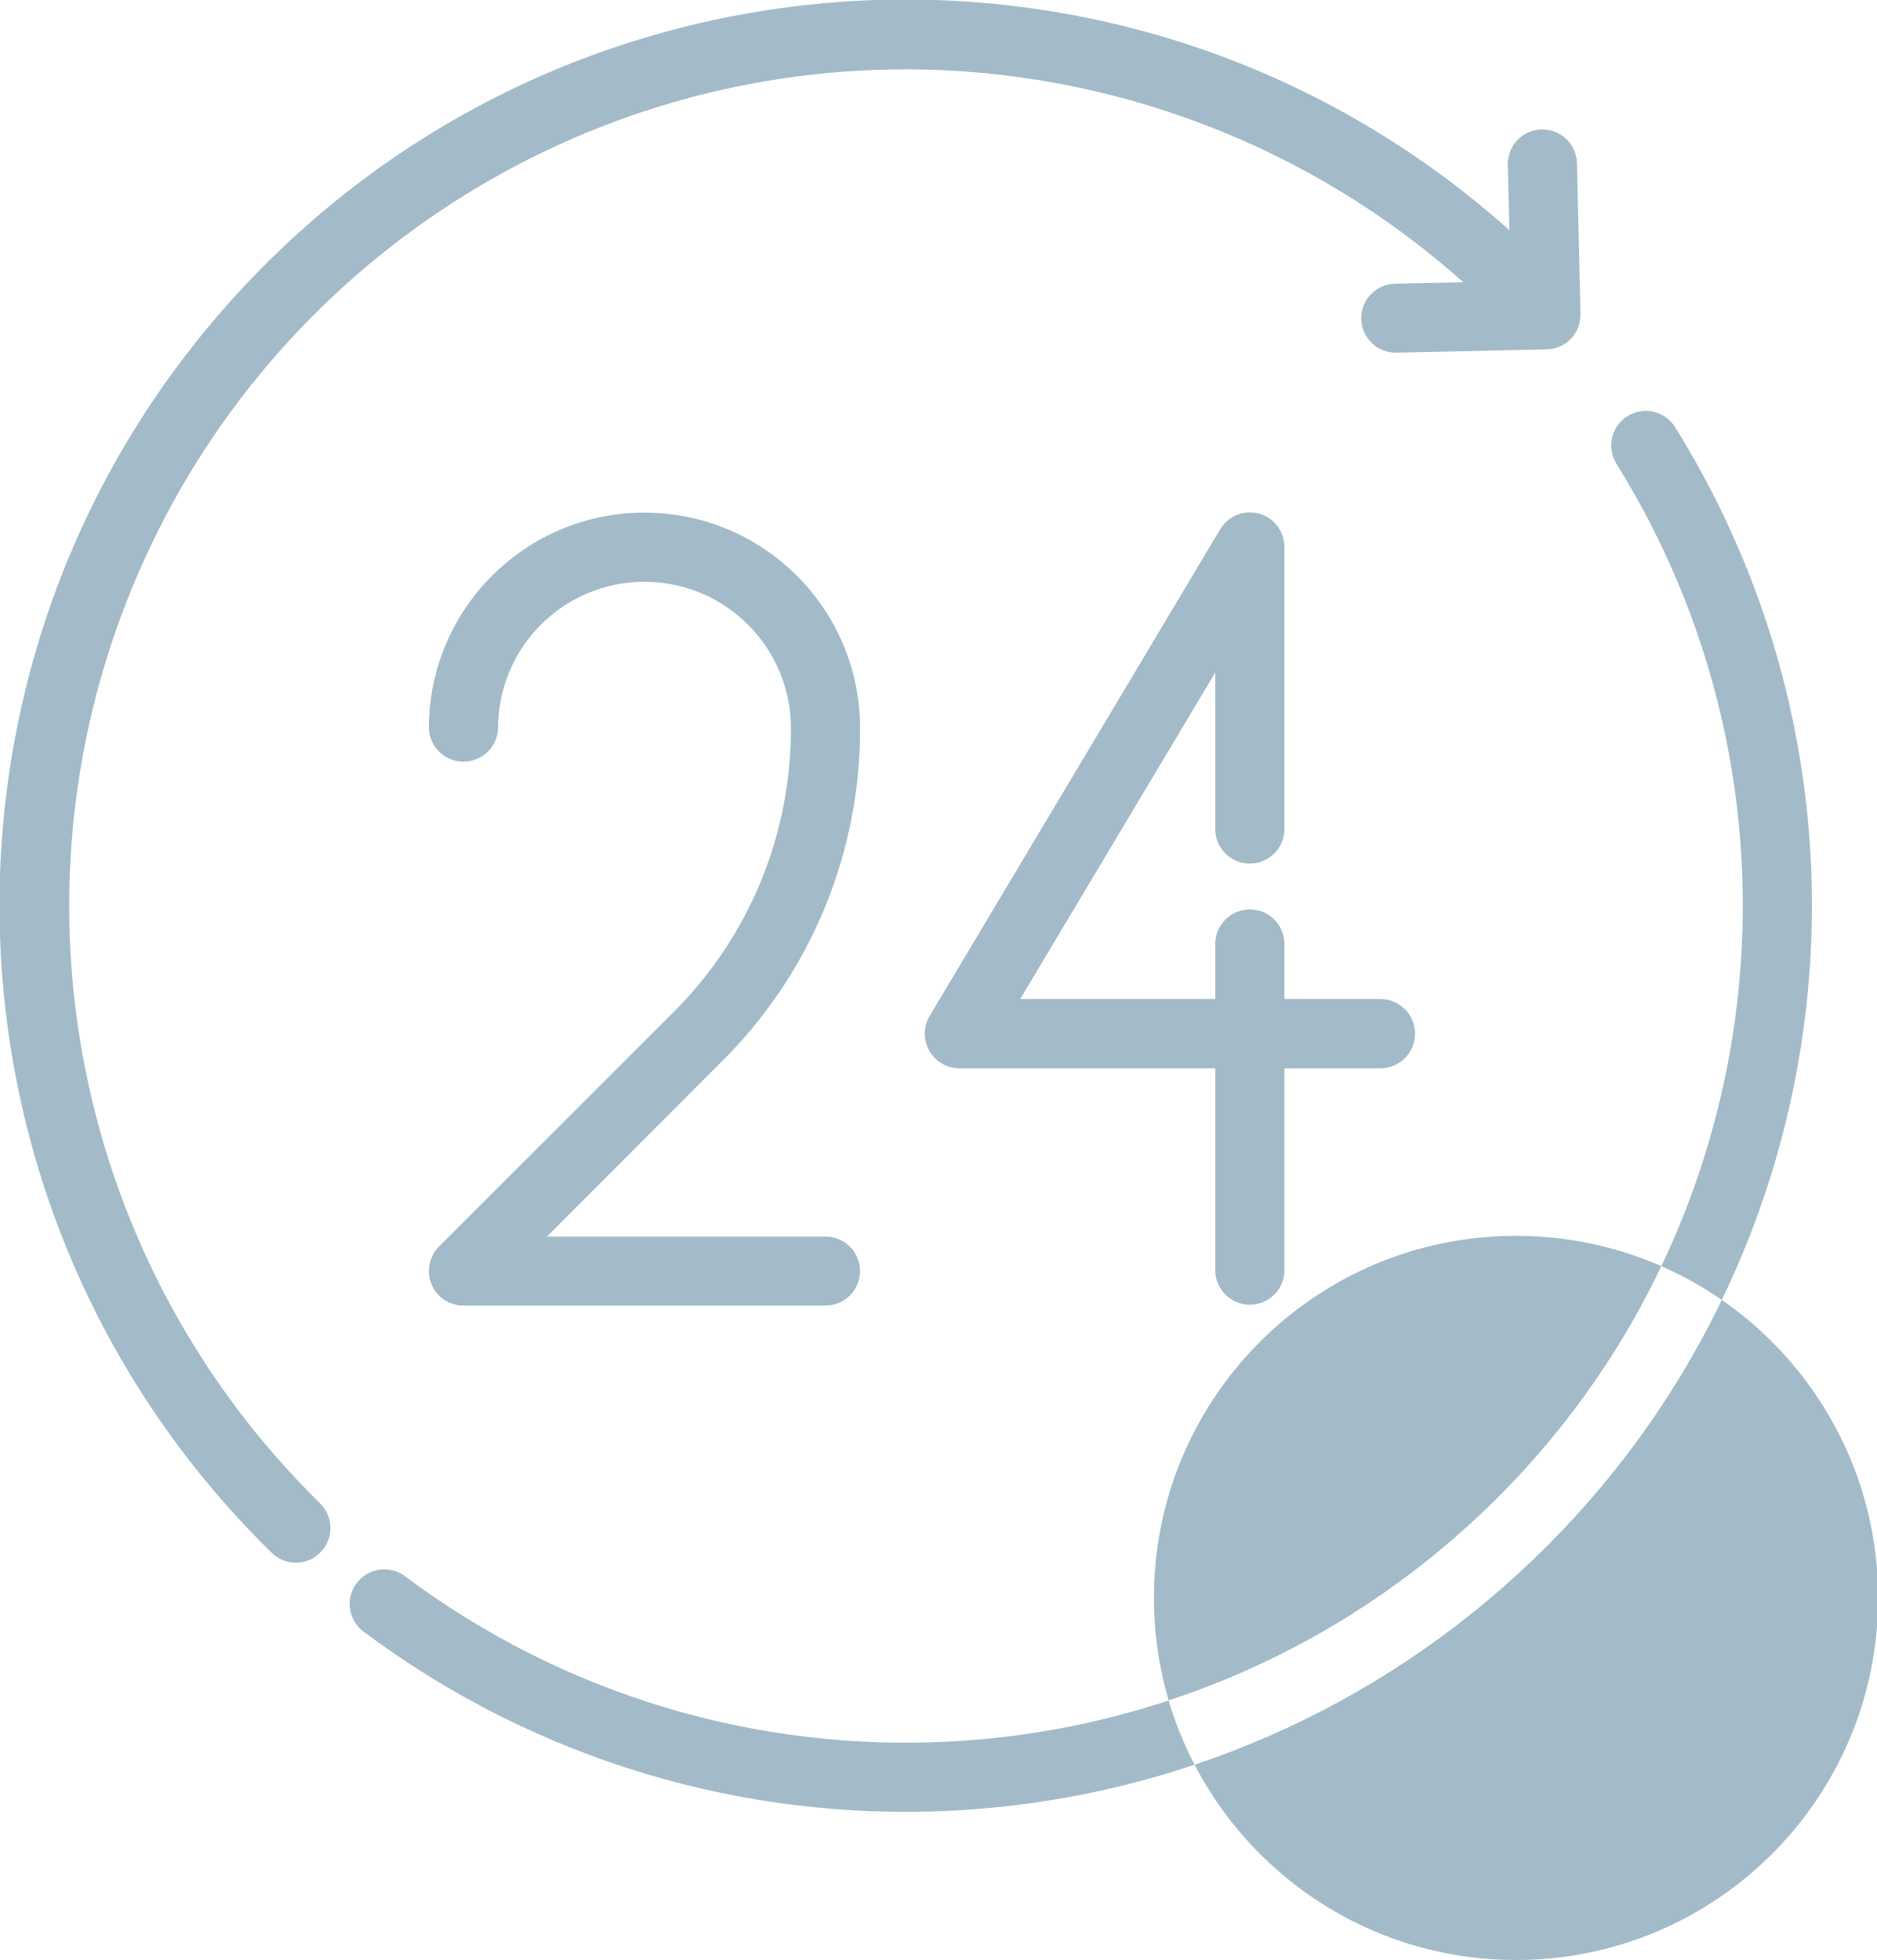
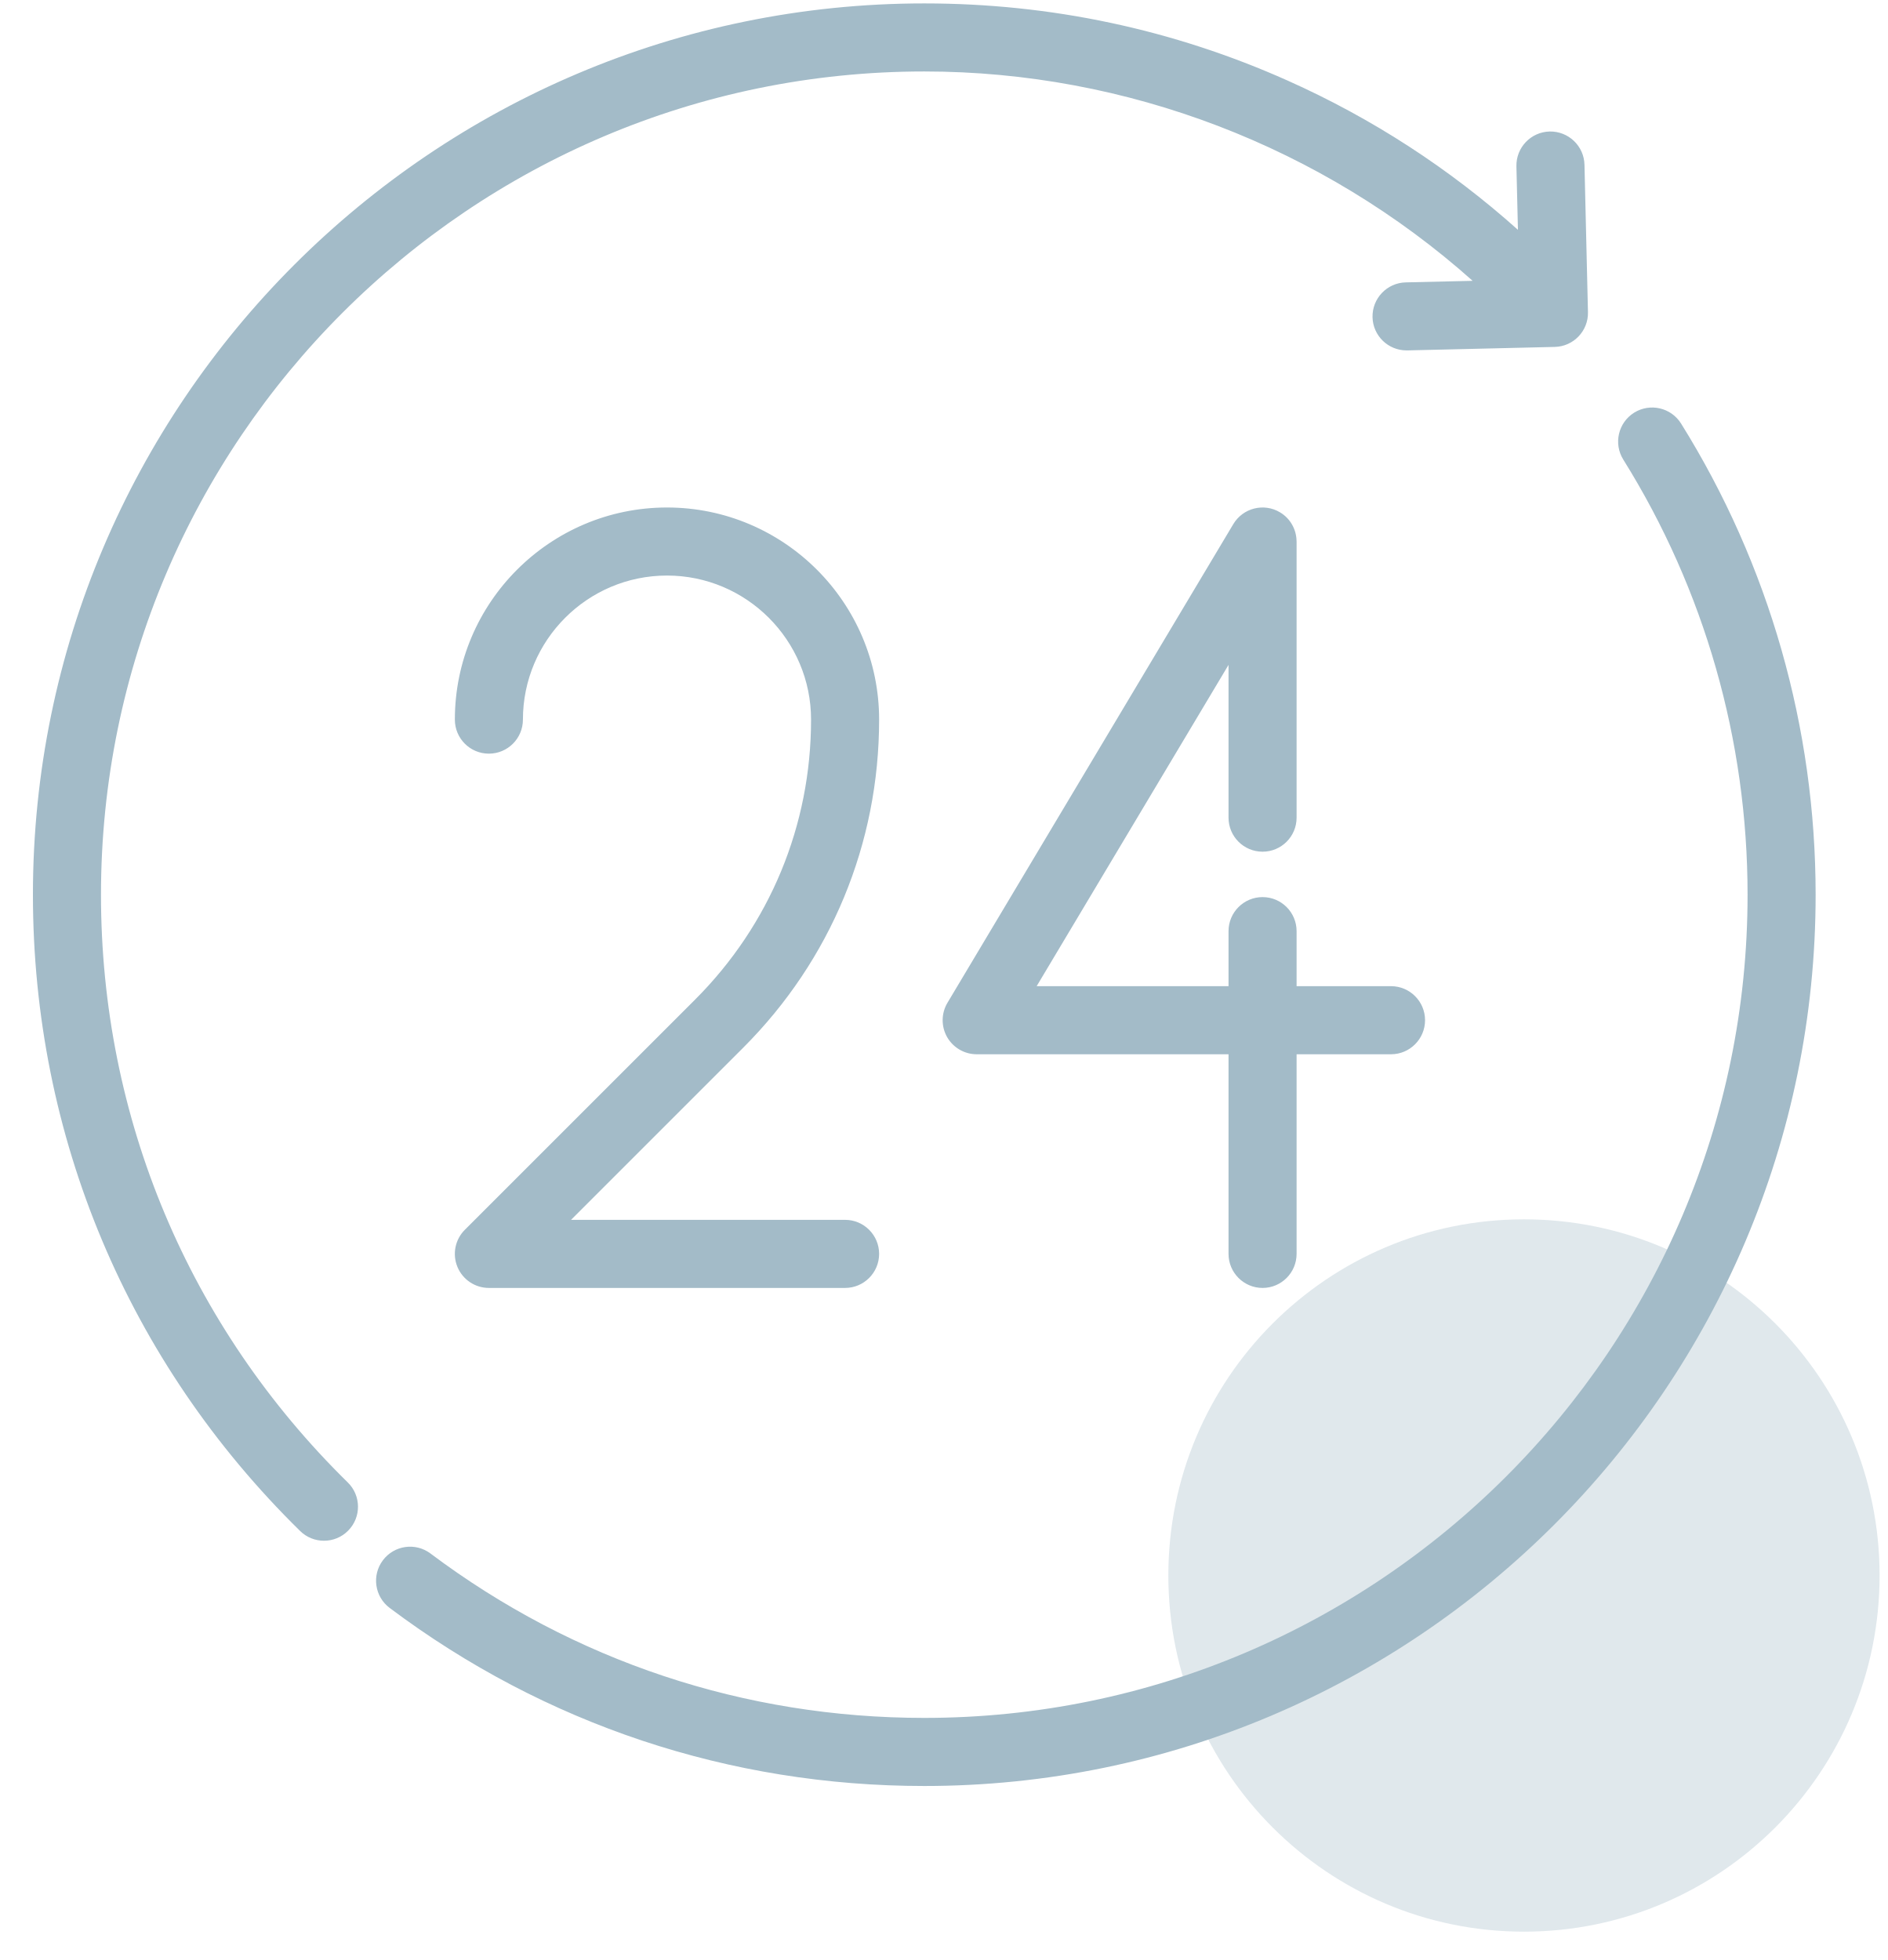
- <svg width="50.875" height="53.13" viewBox="0 0 50.875 53.13">
-   <defs>
-     <style>
-       .cls-1 {
-         fill: #a3bbc8;
-         fill-rule: evenodd;
-       }
-     </style>
-   </defs>
-   <path class="cls-1" d="M263.984,1044.59a9.815,9.815,0,1,1-9.8,9.82A9.811,9.811,0,0,1,263.984,1044.59Zm4.328-21.92a0.937,0.937,0,0,0-1.592.99,22.684,22.684,0,0,1-32.86,30.14,0.938,0.938,0,0,0-1.125,1.5A24.559,24.559,0,0,0,268.312,1022.67Zm-23.03,21.94h-7.55l4.743-4.75a12.68,12.68,0,0,0,3.744-9.03,5.844,5.844,0,1,0-11.688,0,0.938,0.938,0,0,0,1.875,0,3.969,3.969,0,1,1,7.938,0,10.836,10.836,0,0,1-3.195,7.71l-6.344,6.34a0.949,0.949,0,0,0-.2,1.03,0.93,0.93,0,0,0,.866.57h9.813A0.935,0.935,0,1,0,245.282,1044.61Zm15.039-6.44h-2.6v-1.52a0.938,0.938,0,0,0-1.875,0v1.52h-5.286l5.286-8.85v4.21a0.938,0.938,0,1,0,1.875,0v-7.62a0.957,0.957,0,0,0-.456-0.8,0.94,0.94,0,0,0-1.286.33l-7.875,13.19a0.933,0.933,0,0,0-.011.94,0.951,0.951,0,0,0,.816.48h6.938v5.5a0.938,0.938,0,0,0,1.875,0v-5.5h2.6A0.94,0.94,0,0,0,260.321,1038.17Zm5.33-22.63a0.938,0.938,0,1,0-1.875.04l0.042,1.75a24.556,24.556,0,0,0-33.549,35.85,0.93,0.93,0,0,0,.656.27,0.92,0.92,0,0,0,.669-0.28,0.942,0.942,0,0,0-.013-1.33,22.679,22.679,0,0,1,15.882-38.87,22.745,22.745,0,0,1,15.107,5.77l-1.843.04a0.935,0.935,0,0,0,.022,1.87h0.023l4.06-.09a0.934,0.934,0,0,0,.915-0.96Z" transform="translate(-222.906 -1011.09)" />
+ <svg xmlns="http://www.w3.org/2000/svg" width="52px" height="54px">
+   <path fill-rule="evenodd" opacity="0.341" fill="rgb(163, 187, 200)" d="M41.984,33.594 C47.395,33.594 51.781,37.987 51.781,43.406 C51.781,48.825 47.395,53.219 41.984,53.219 C36.574,53.219 32.187,48.825 32.187,43.406 C32.187,37.987 36.574,33.594 41.984,33.594 Z" />
+   <path fill-rule="evenodd" fill="rgb(163, 187, 200)" d="M25.463,49.206 C20.103,49.206 15.010,47.509 10.735,44.300 C10.321,43.990 10.237,43.401 10.548,42.988 C10.859,42.573 11.447,42.490 11.860,42.801 C15.808,45.764 20.512,47.330 25.463,47.330 C37.969,47.330 48.144,37.156 48.144,24.650 C48.144,20.396 46.960,16.251 44.720,12.662 C44.446,12.222 44.580,11.644 45.020,11.369 C45.459,11.096 46.037,11.230 46.312,11.669 C48.737,15.557 50.019,20.046 50.019,24.650 C50.019,38.190 39.003,49.206 25.463,49.206 ZM34.783,35.484 C34.265,35.484 33.845,35.063 33.845,34.546 L33.845,29.046 L26.907,29.046 C26.569,29.046 26.258,28.864 26.091,28.571 C25.925,28.277 25.929,27.917 26.102,27.627 L33.977,14.439 C34.243,13.995 34.818,13.849 35.263,14.115 C35.554,14.288 35.716,14.595 35.719,14.911 C35.719,14.914 35.720,14.916 35.720,14.919 L35.720,22.528 C35.720,23.046 35.300,23.465 34.783,23.465 C34.265,23.465 33.845,23.046 33.845,22.528 L33.845,18.318 L28.559,27.170 L33.845,27.170 L33.845,25.654 C33.845,25.136 34.265,24.716 34.783,24.716 C35.300,24.716 35.720,25.136 35.720,25.654 L35.720,27.170 L38.321,27.170 C38.839,27.170 39.259,27.590 39.259,28.108 C39.259,28.625 38.839,29.046 38.321,29.046 L35.720,29.046 L35.720,34.546 C35.720,35.063 35.300,35.484 34.783,35.484 ZM18.375,15.857 C16.186,15.857 14.406,17.637 14.406,19.826 C14.406,20.344 13.986,20.764 13.468,20.764 C12.950,20.764 12.531,20.344 12.531,19.826 C12.531,16.604 15.152,13.982 18.375,13.982 C21.597,13.982 24.219,16.604 24.219,19.826 C24.219,23.241 22.889,26.451 20.475,28.865 L15.732,33.608 L23.282,33.608 C23.799,33.608 24.219,34.028 24.219,34.546 C24.219,35.063 23.799,35.484 23.281,35.484 L13.468,35.484 C13.089,35.484 12.747,35.255 12.602,34.905 C12.457,34.554 12.537,34.151 12.805,33.883 L19.149,27.540 C21.209,25.480 22.344,22.740 22.344,19.826 C22.344,17.637 20.563,15.857 18.375,15.857 ZM42.832,9.558 L38.772,9.654 C38.765,9.654 38.757,9.654 38.749,9.654 C38.242,9.654 37.824,9.250 37.812,8.740 C37.800,8.222 38.210,7.792 38.727,7.780 L40.570,7.737 C36.435,4.050 31.041,1.969 25.463,1.969 C12.957,1.969 2.782,12.144 2.782,24.650 C2.782,30.790 5.197,36.541 9.581,40.843 C9.951,41.205 9.957,41.799 9.594,42.168 C9.411,42.356 9.168,42.449 8.925,42.449 C8.688,42.449 8.451,42.360 8.269,42.181 C3.522,37.525 0.907,31.298 0.907,24.650 C0.907,11.110 11.923,0.094 25.463,0.094 C28.948,0.094 32.316,0.809 35.473,2.220 C37.803,3.261 39.928,4.641 41.818,6.332 L41.776,4.583 C41.764,4.065 42.174,3.636 42.691,3.623 C43.208,3.612 43.638,4.020 43.651,4.538 L43.747,8.599 C43.760,9.116 43.350,9.546 42.832,9.558 Z" />
</svg>
